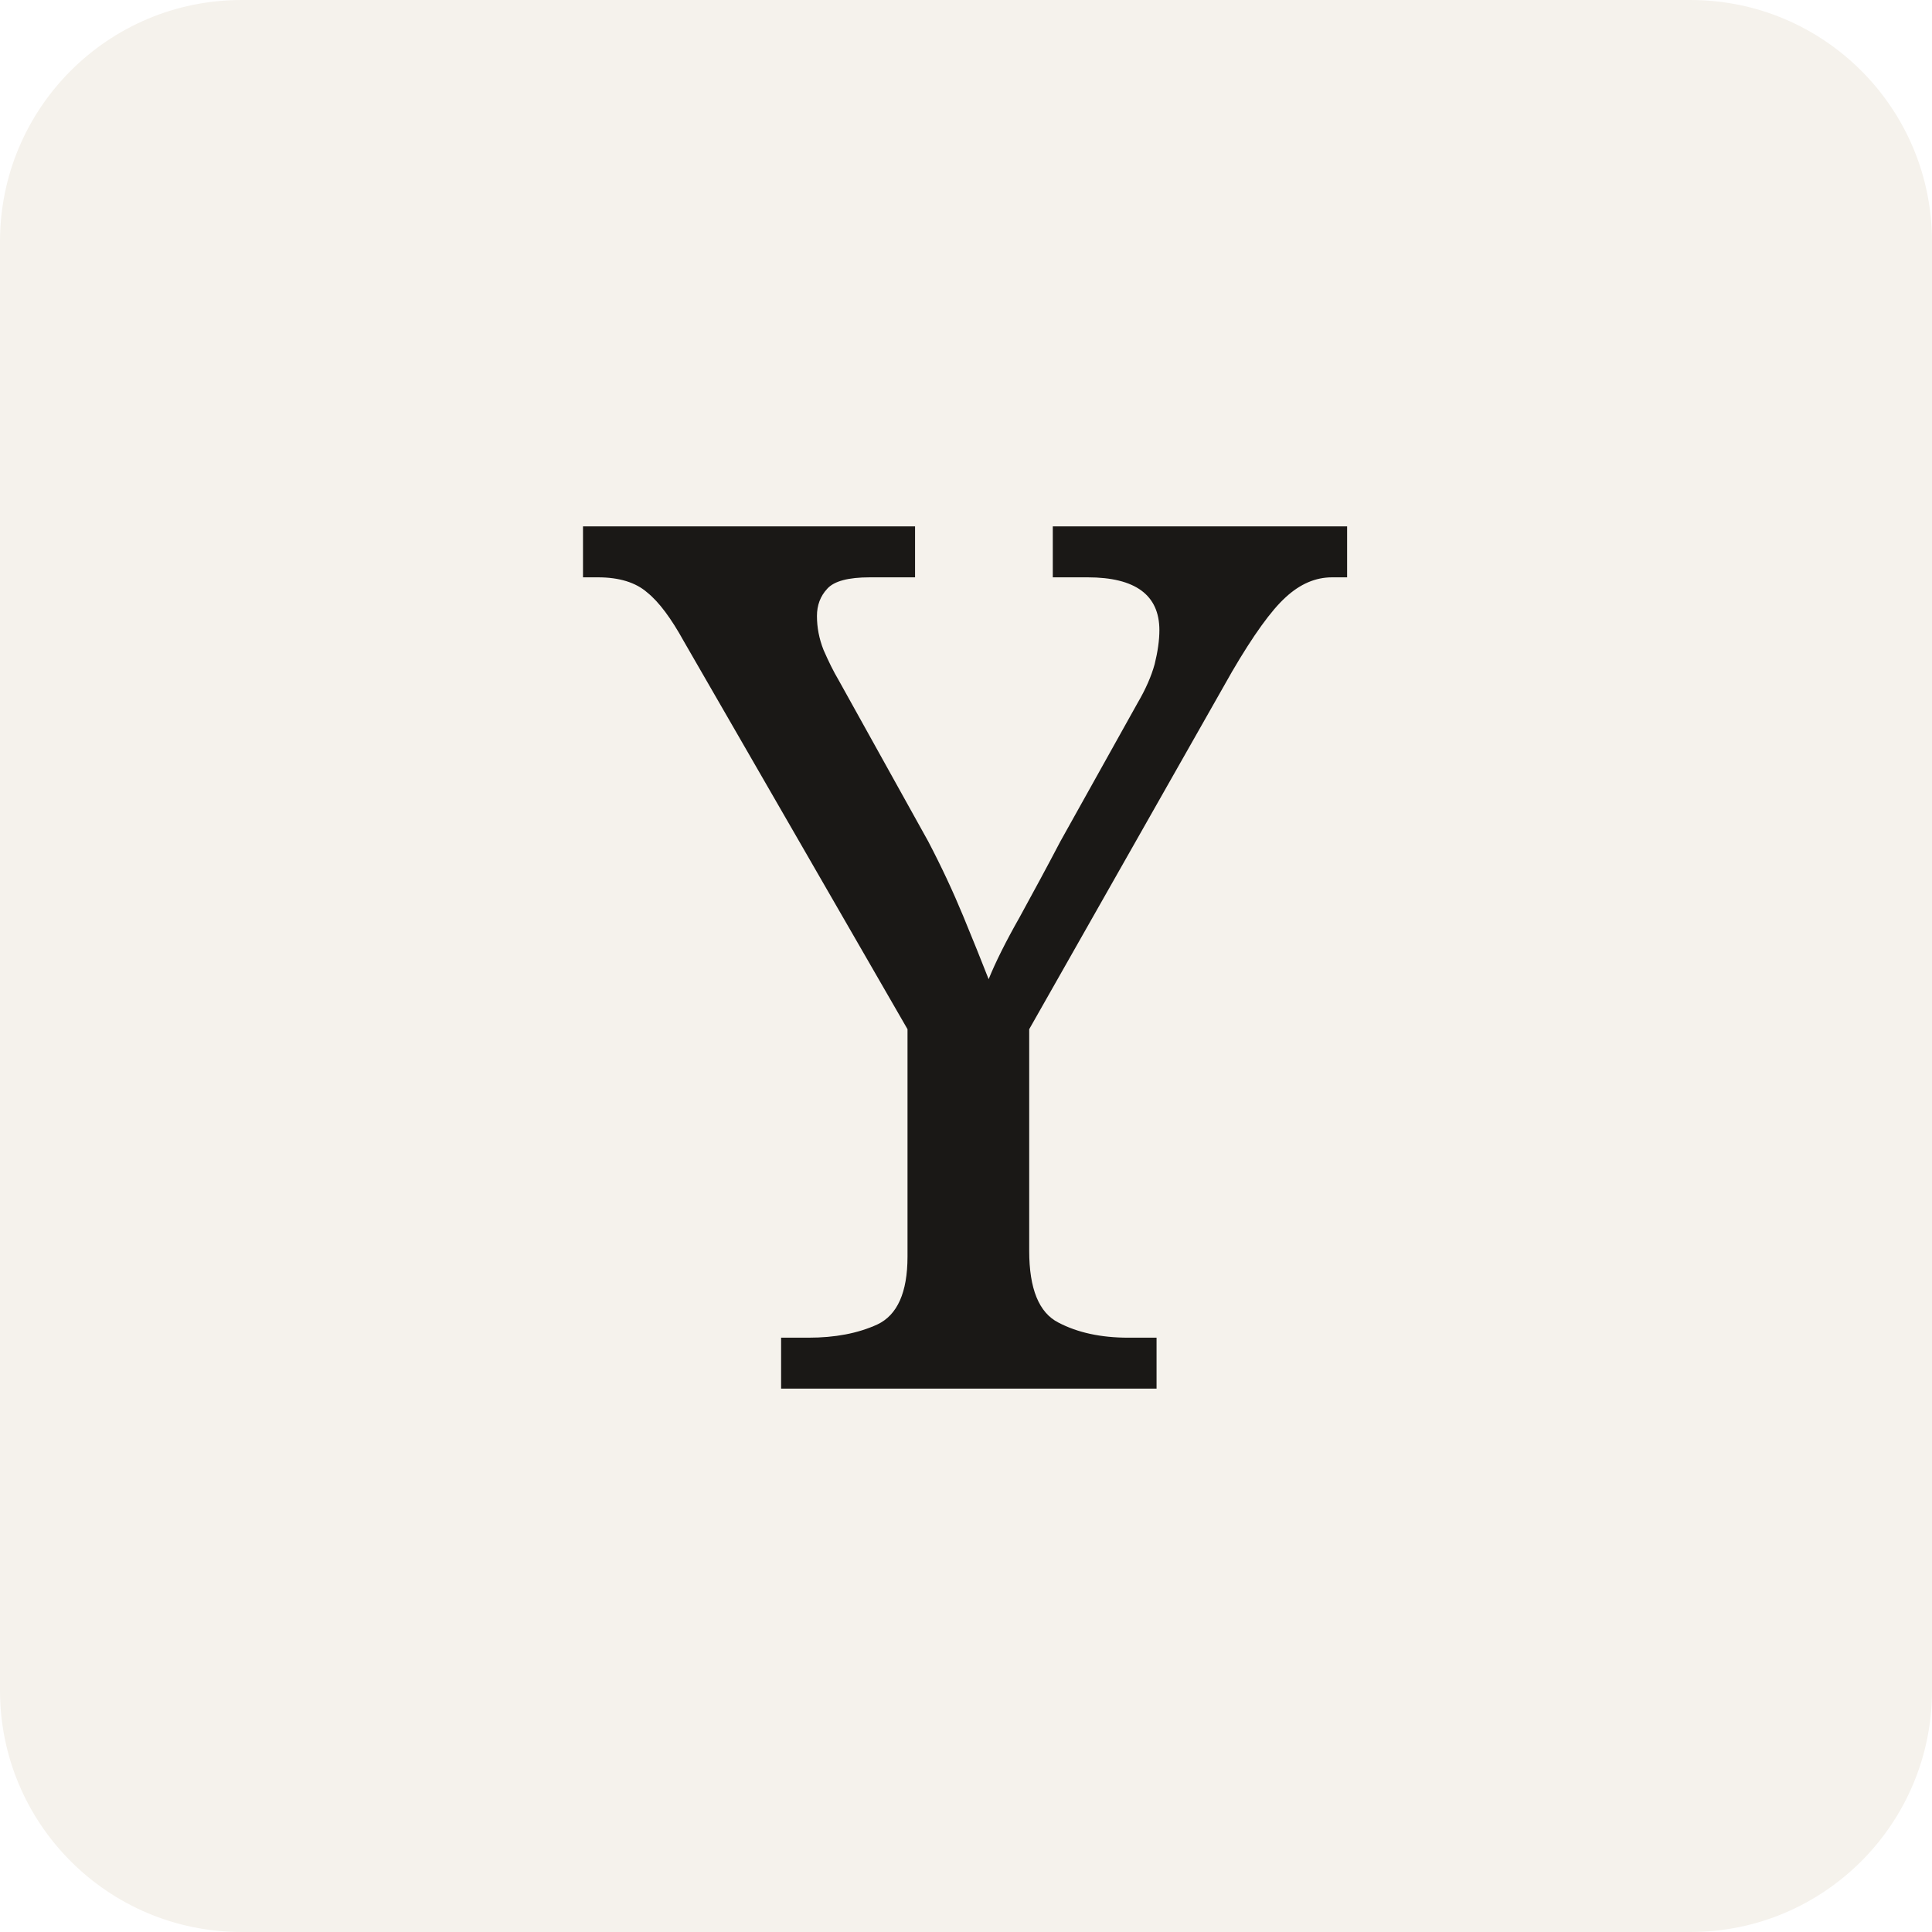
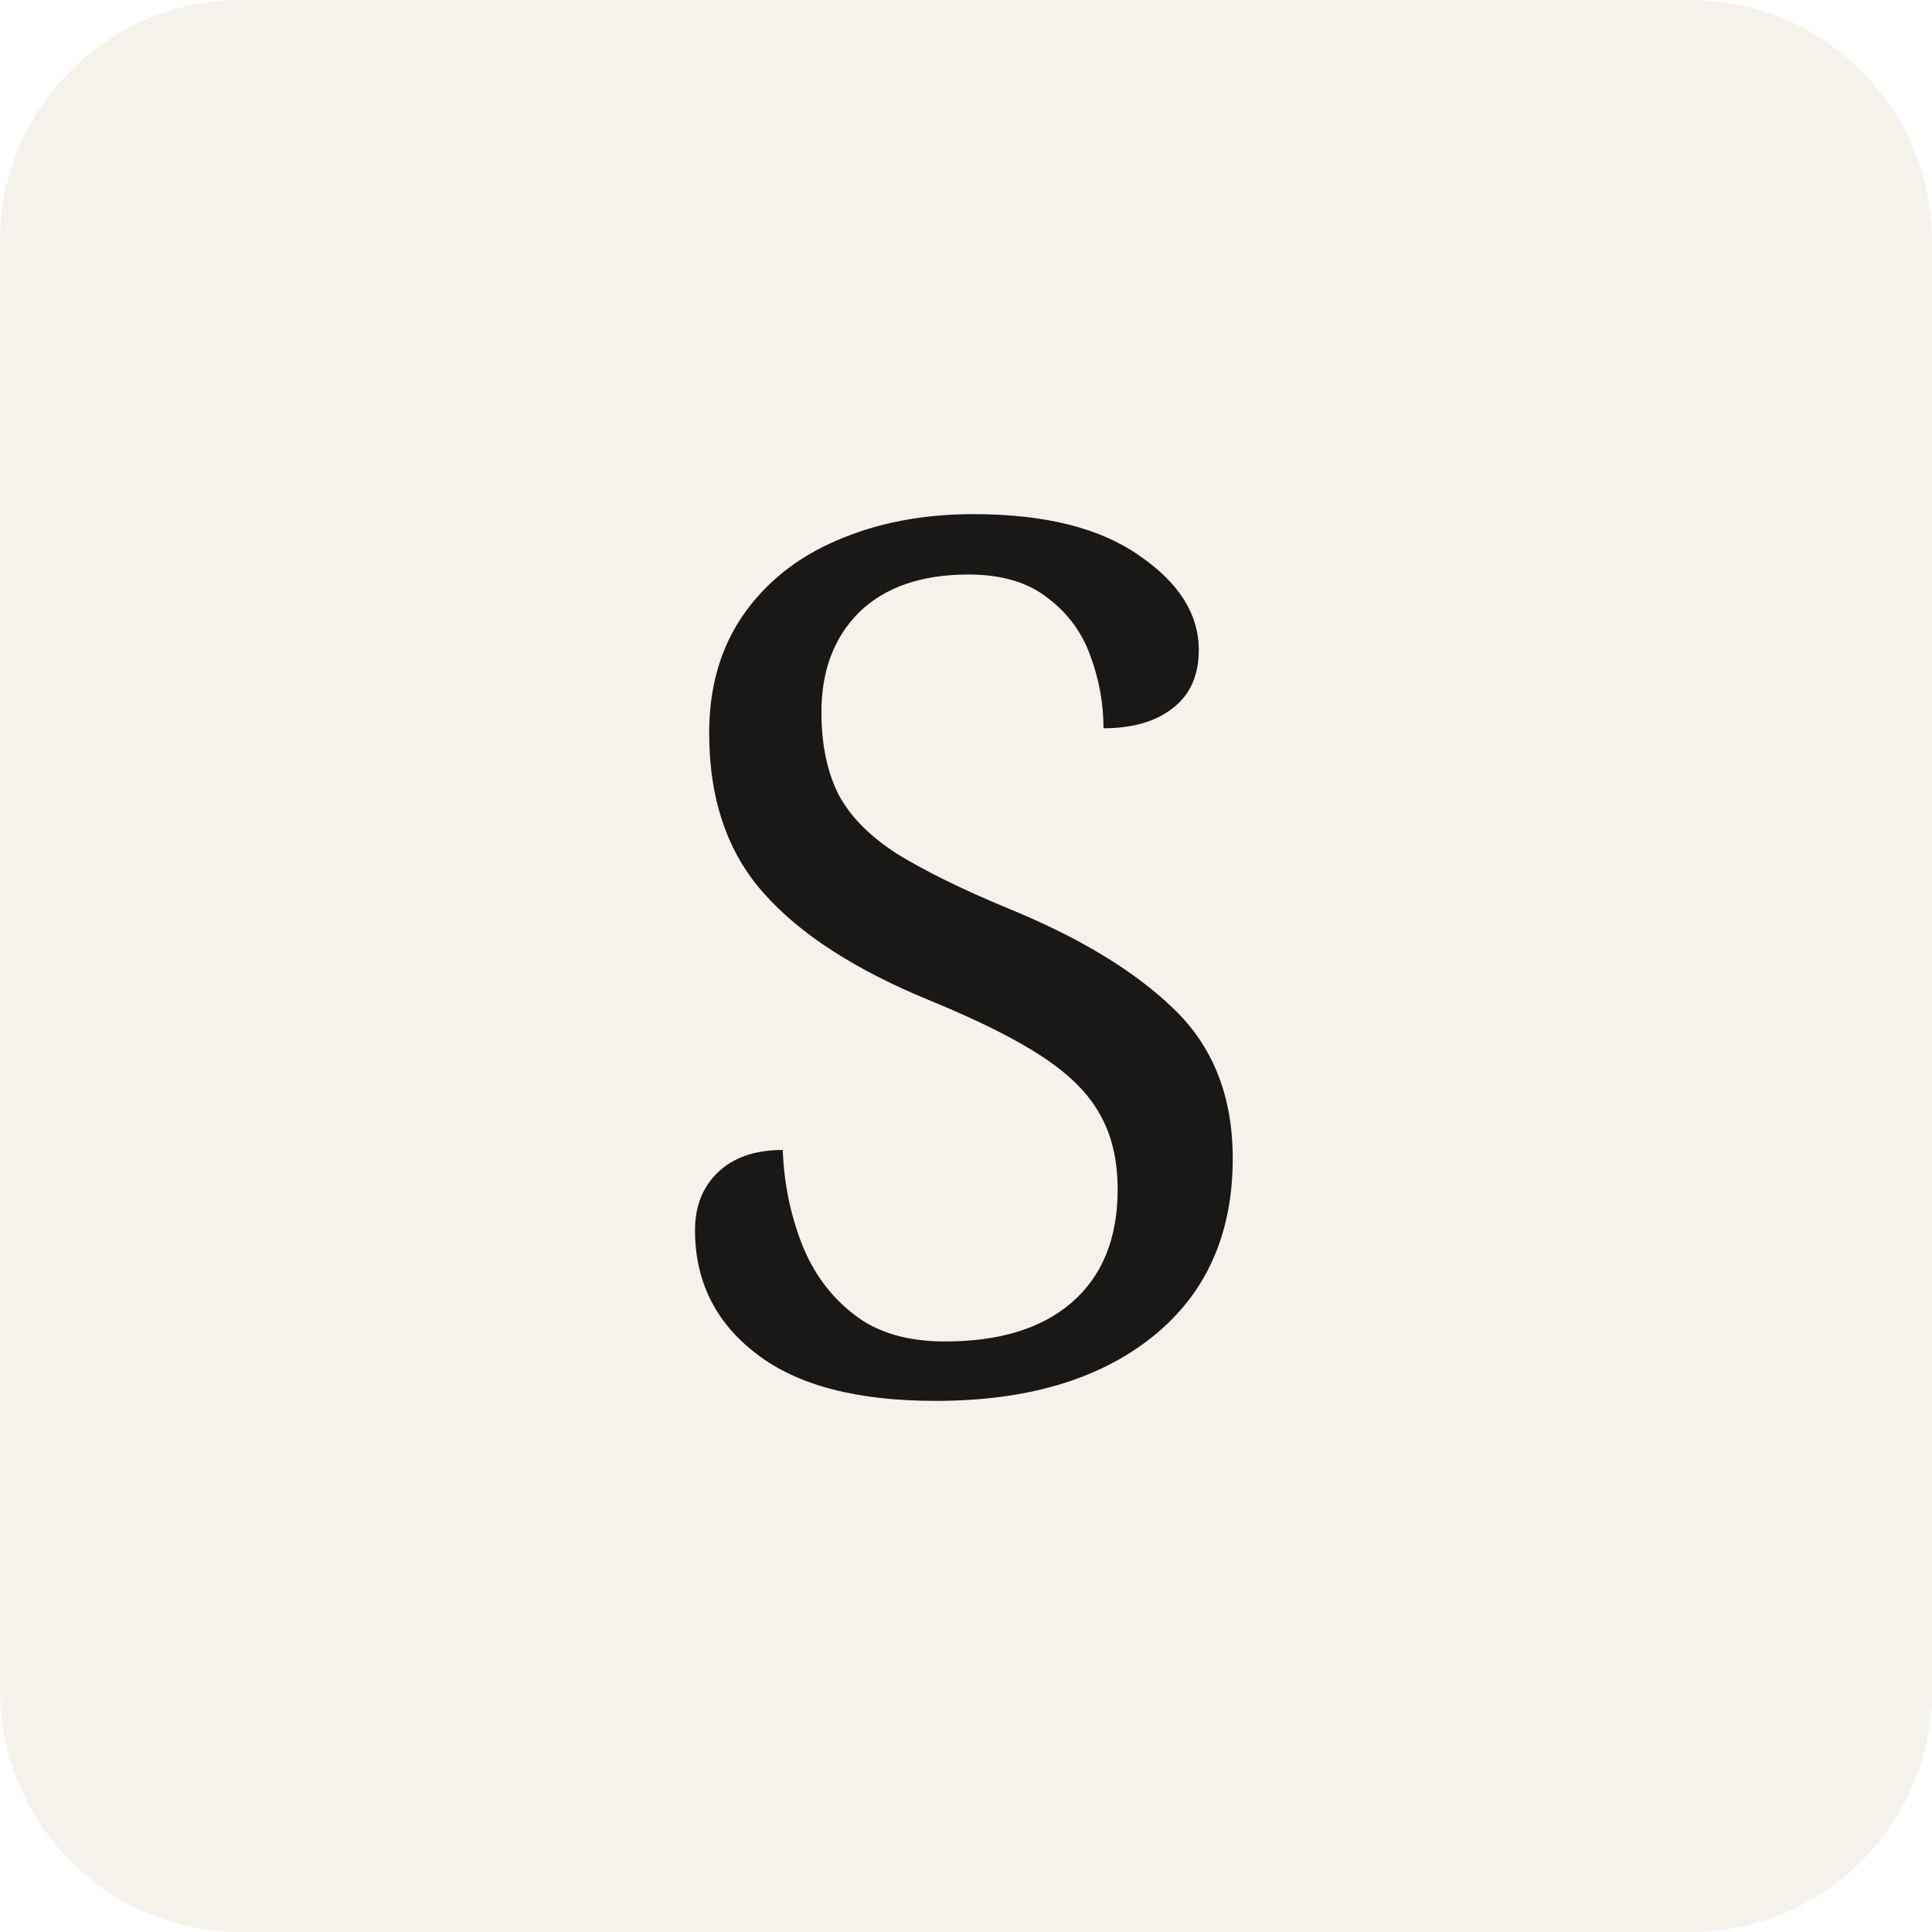
<svg xmlns="http://www.w3.org/2000/svg" viewBox="0 0 32 32">
  <rect width="32" height="32" rx="4" fill="#f5f2ec" />
-   <text x="16" y="23" font-family="Georgia, serif" font-size="20" text-anchor="middle" fill="#1a1816">Y</text>
+   <text x="16" y="23" font-family="Georgia, serif" font-size="20" text-anchor="middle" fill="#1a1816">S</text>
</svg>
